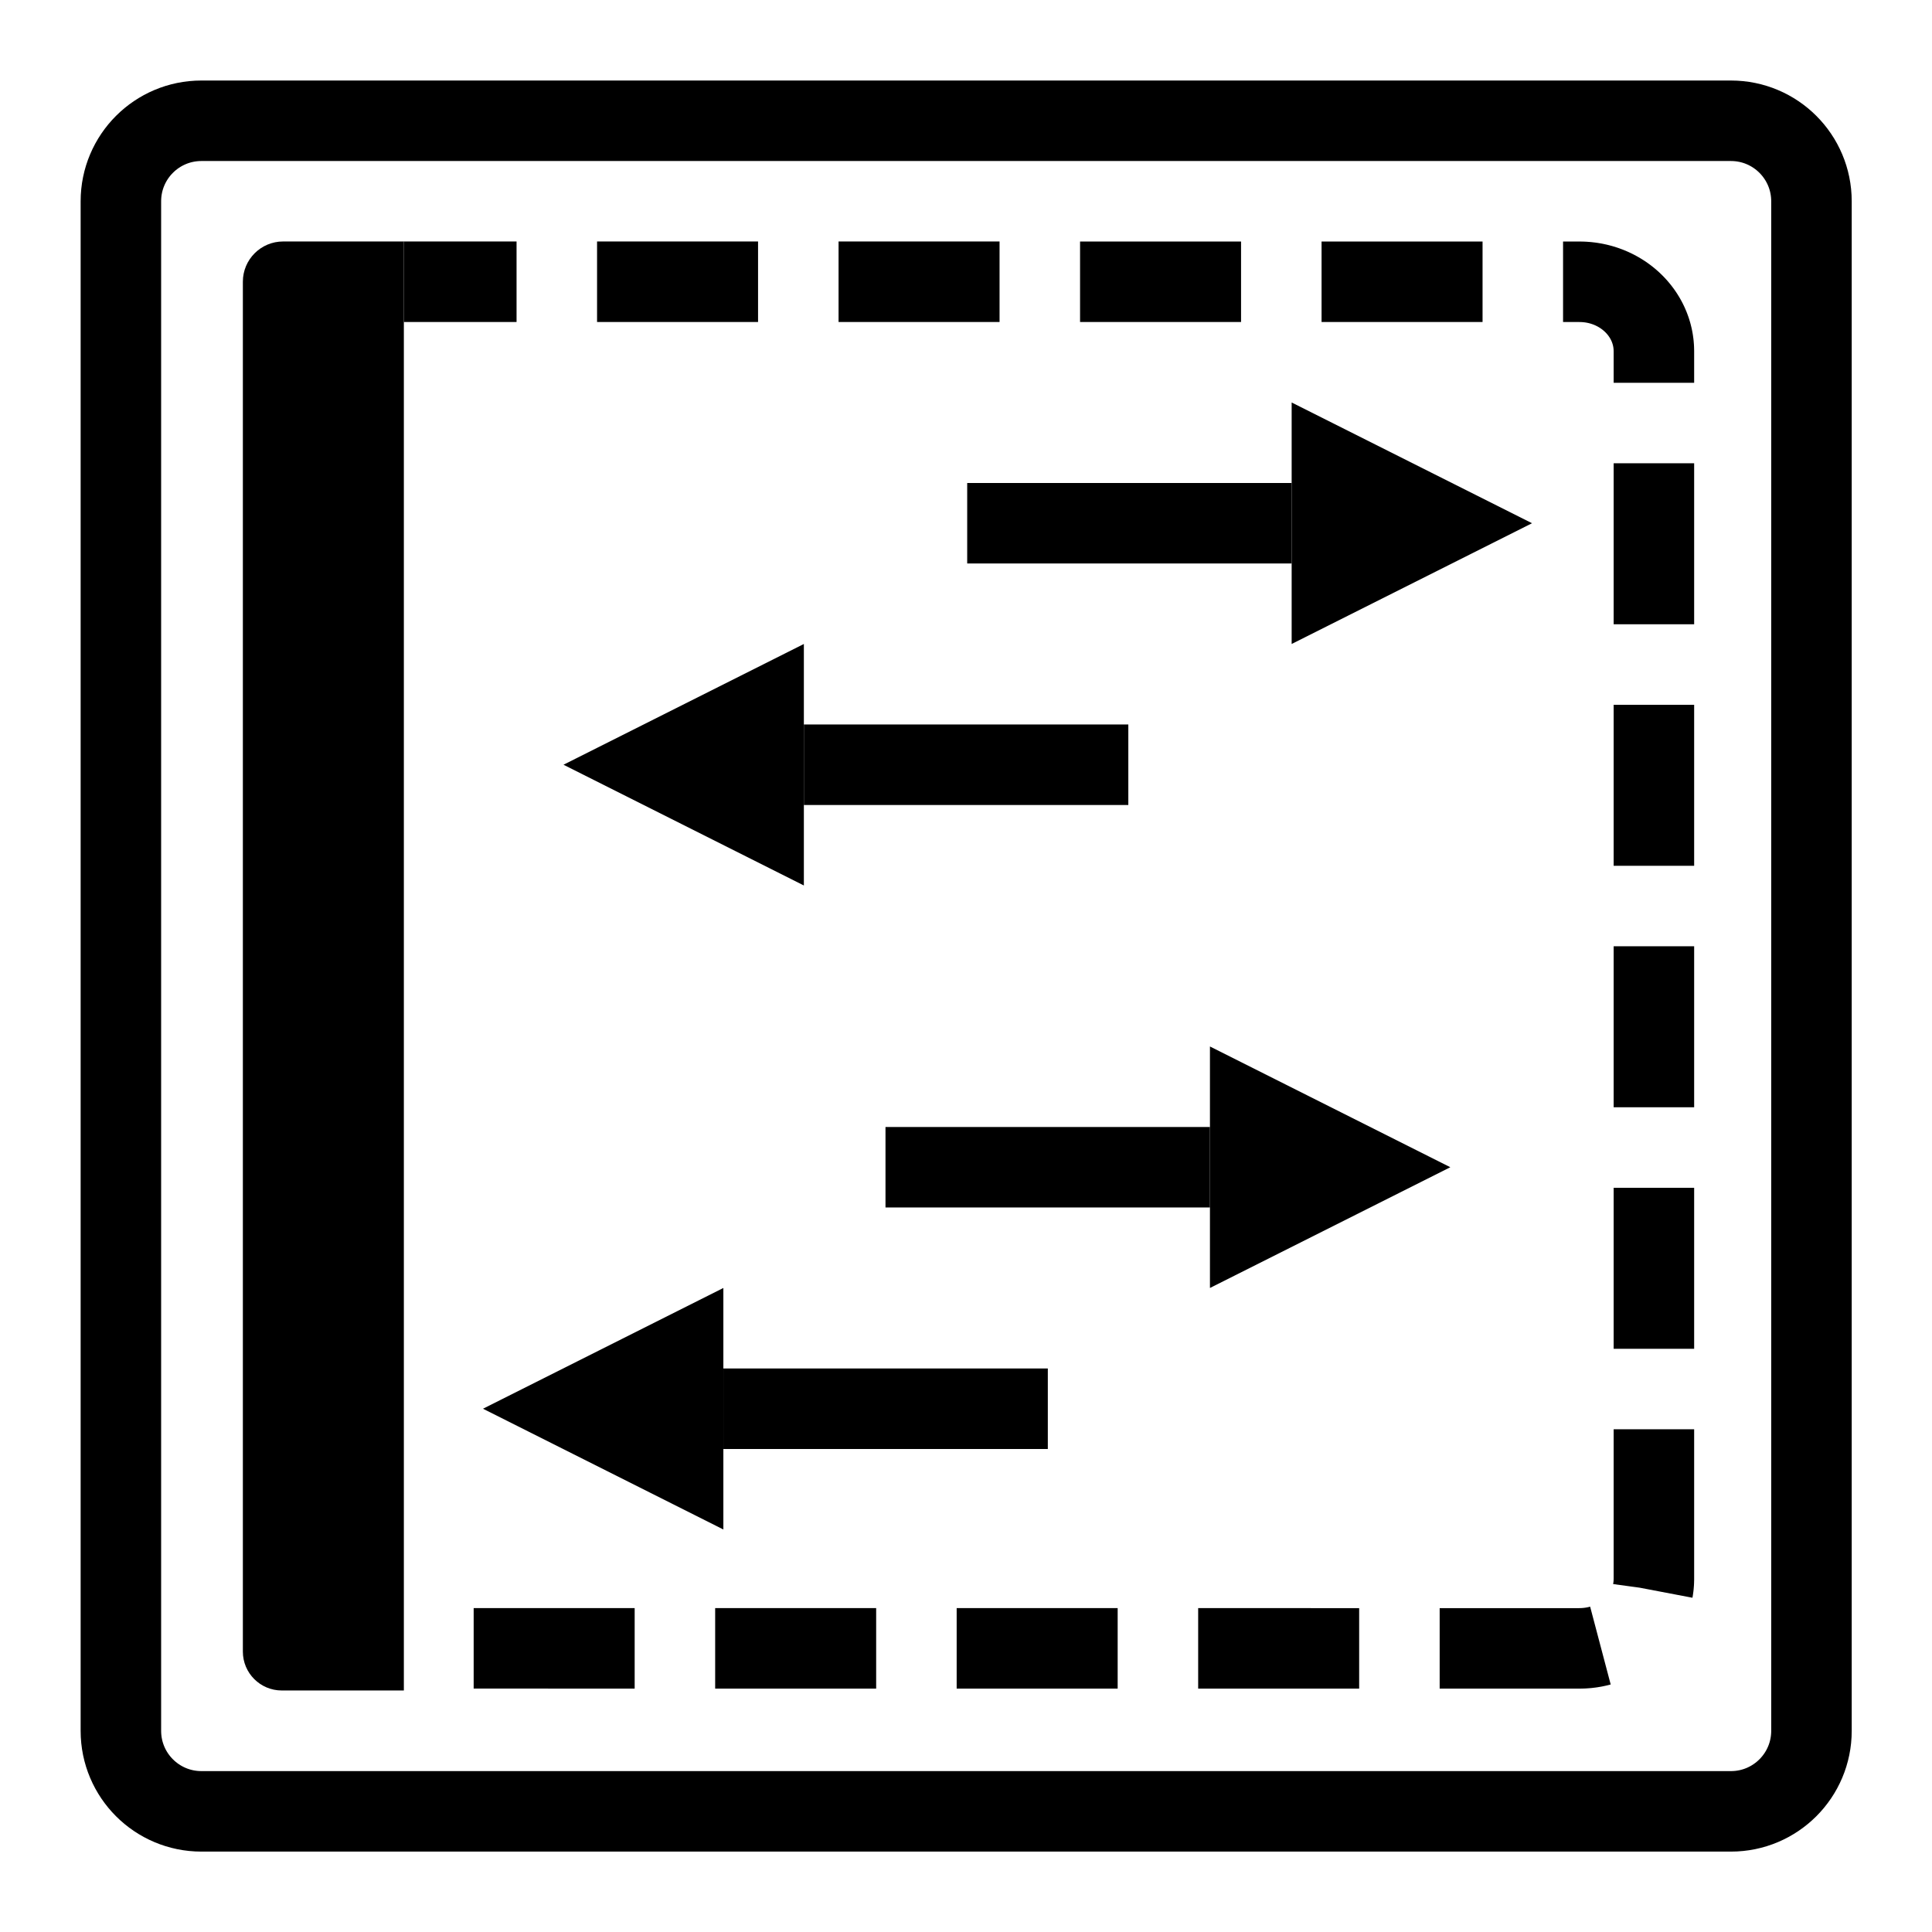
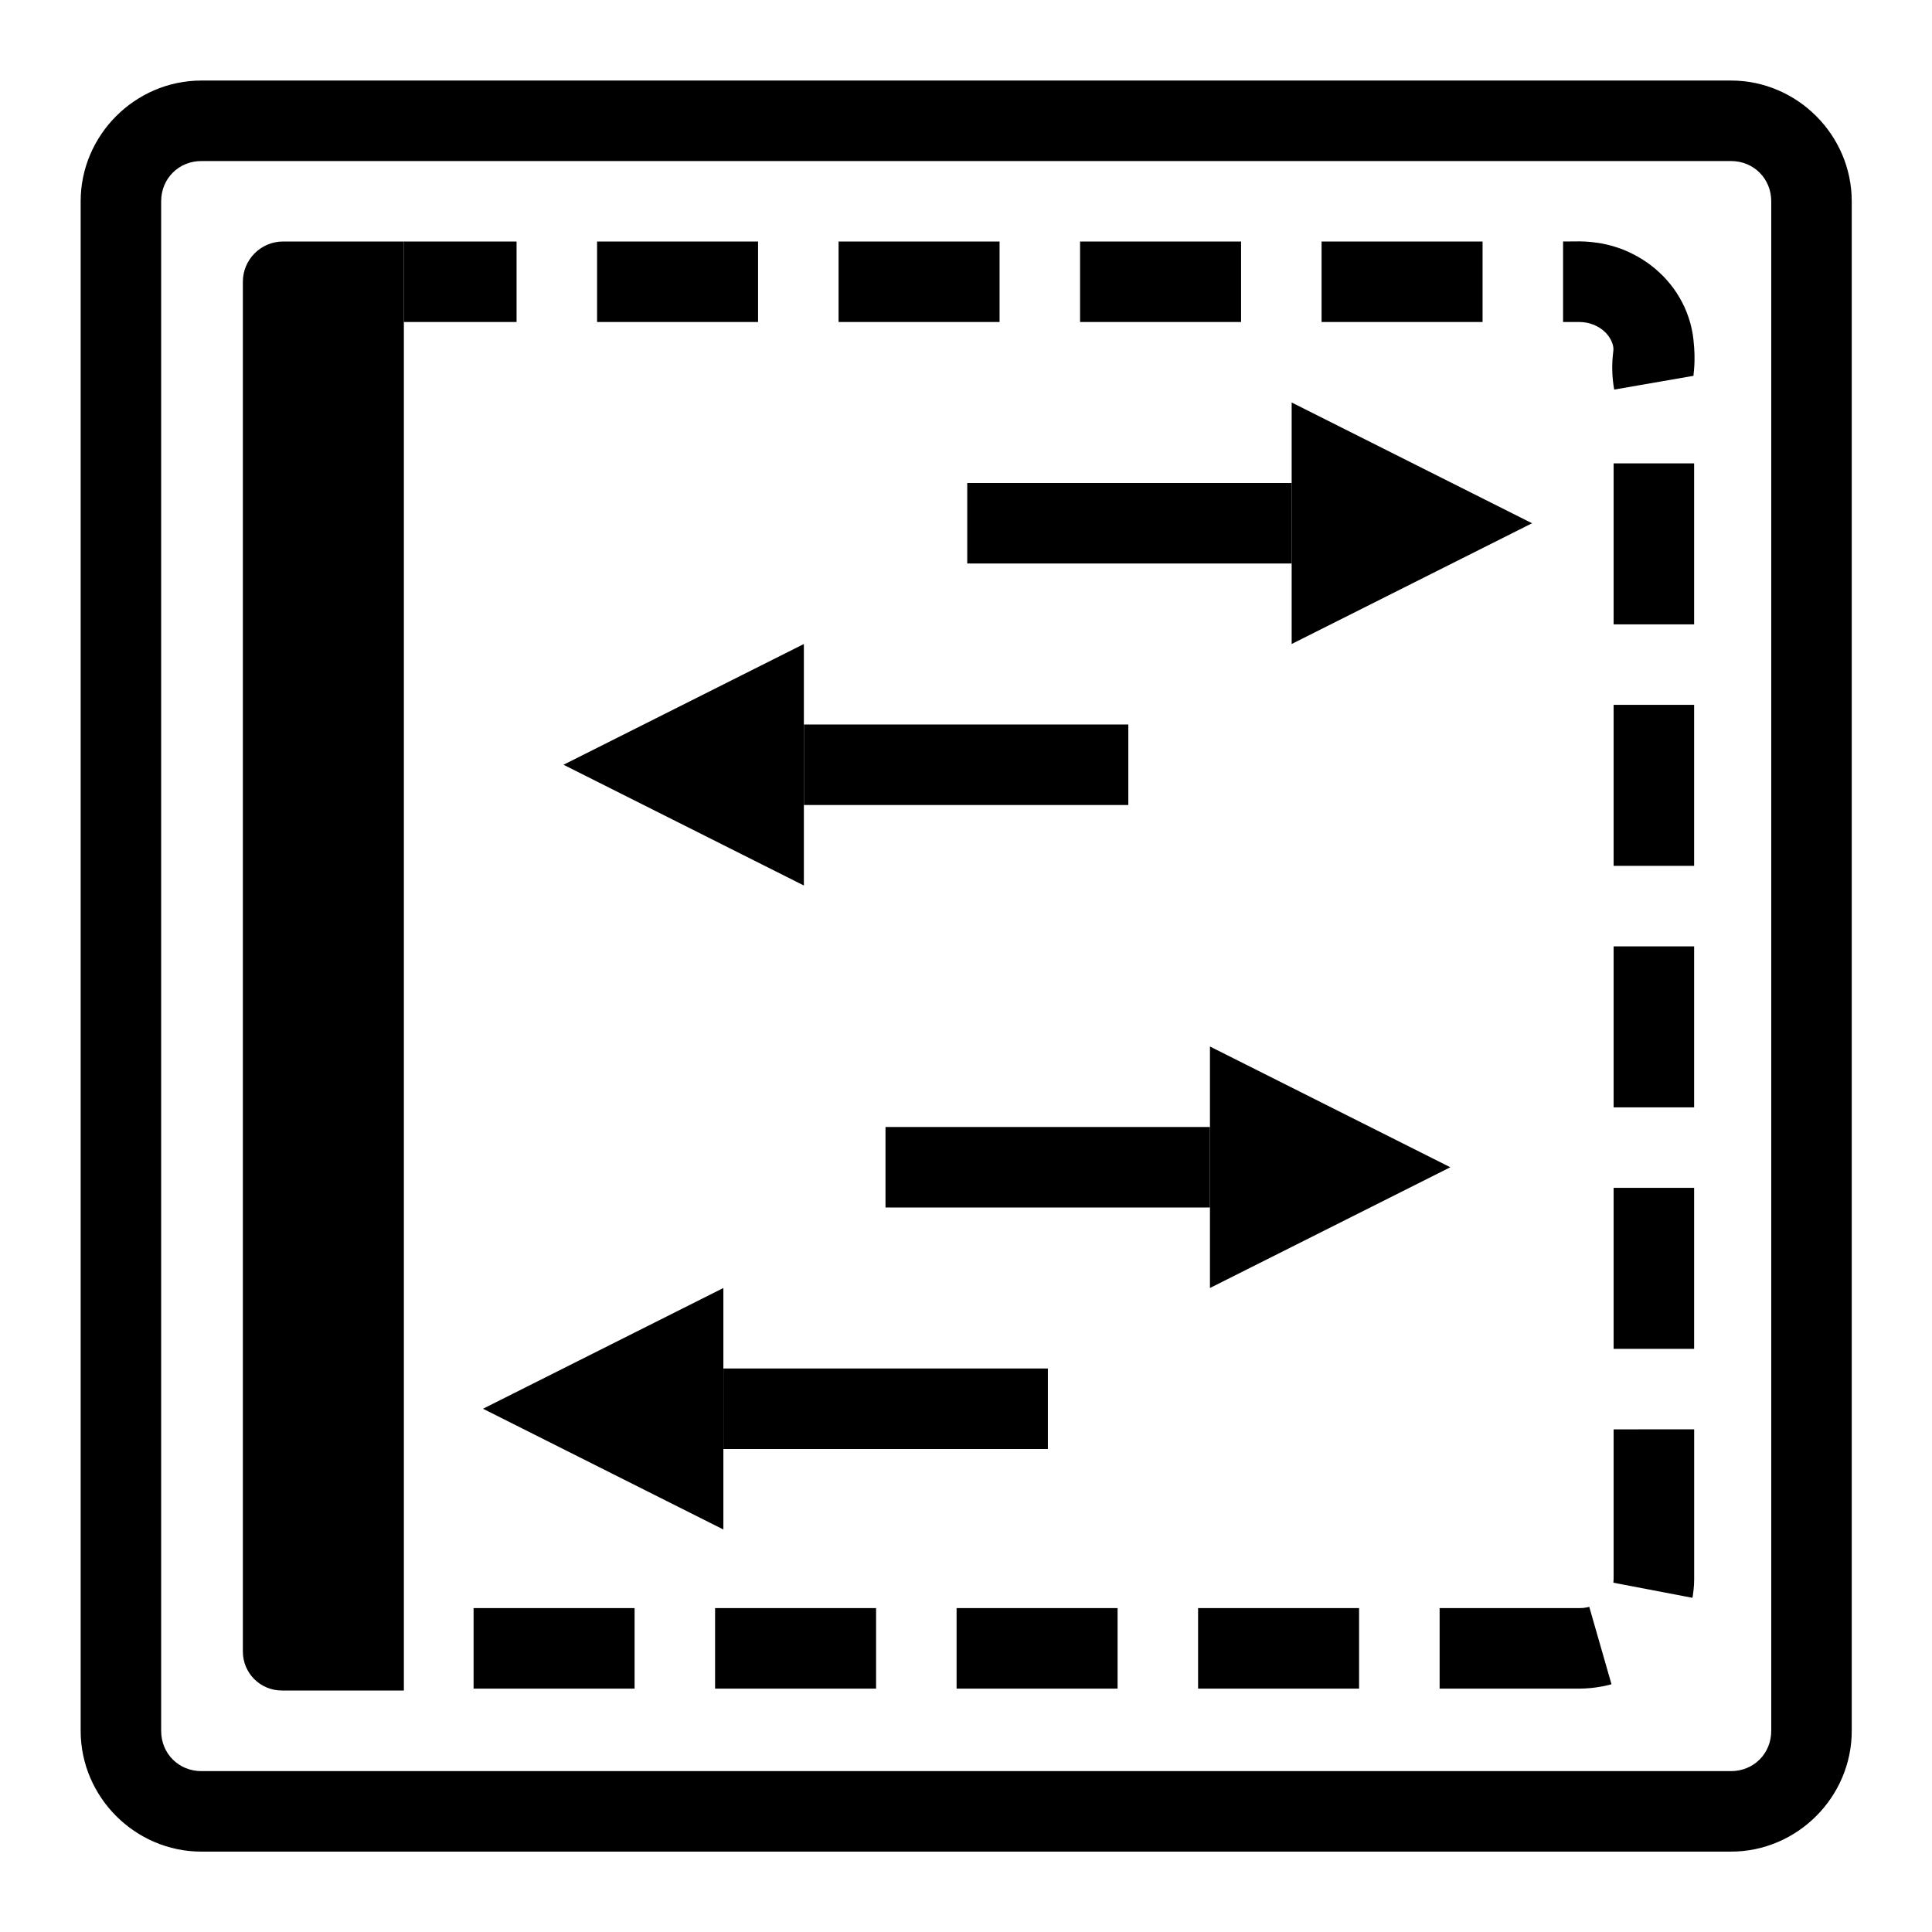
<svg xmlns="http://www.w3.org/2000/svg" width="48" height="48" viewBox="0 0 48 48" version="1.1" id="svg1" xml:space="preserve">
  <defs id="defs1">
    <linearGradient id="swatch76">
      <stop style="stop-color:#000000;stop-opacity:1;" offset="0" id="stop76" />
    </linearGradient>
    <linearGradient id="swatch75">
      <stop style="stop-color:#000000;stop-opacity:1;" offset="0" id="stop75" />
    </linearGradient>
    <linearGradient id="swatch74">
      <stop style="stop-color:#000000;stop-opacity:0;" offset="0" id="stop74" />
    </linearGradient>
    <linearGradient id="swatch64">
      <stop style="stop-color:#000000;stop-opacity:0;" offset="0" id="stop64" />
    </linearGradient>
    <linearGradient id="swatch61">
      <stop style="stop-color:#000000;stop-opacity:1;" offset="0" id="stop61" />
    </linearGradient>
  </defs>
-   <g id="layer1" transform="translate(-350.4262,-110.9075)">
-     <g style="fill:#000000" id="g132" transform="matrix(0.2878141,0,0,0.2878141,124.8415,4.241571)" />
-     <path id="rect1-3-4-5" transform="translate(230.0046,72.00201)" d="m 125.425,41.906 h 38.002 a 2,2 45 0 1 2,2 v 38.002 a 2,2 135 0 1 -2,2 h -38.002 a 2,2 45 0 1 -2,-2 v -38.002 a 2,2 135 0 1 2,-2 z" style="fill:none;stroke:#000000;stroke-width:2;stroke-linejoin:miter;stroke-dasharray:none;stroke-opacity:1" />
-     <path id="rect1-3-4-8-6" d="m 360.46,117.907 29.207,9.5e-4 c 1.021,3e-5 1.85,0.772 1.85,1.725 v 30.503 c 0,0.953 -0.828,1.725 -1.85,1.725 l -23.853,-6.4e-4 -5.354,-3.1e-4" style="fill:none;stroke:#000000;stroke-width:2;stroke-linejoin:miter;stroke-dasharray:4, 2;stroke-dashoffset:1.2;stroke-opacity:1" />
-     <path style="fill:none;fill-opacity:1;fill-rule:nonzero;stroke:#000000;stroke-width:2;stroke-linecap:butt;stroke-linejoin:round;stroke-dasharray:none;stroke-opacity:1;paint-order:stroke fill markers" d="m 376.459,145.907 h -8.061" id="path43-3" />
-     <path style="fill:#000000;fill-opacity:1;fill-rule:nonzero;stroke:none;stroke-width:2;stroke-linecap:square;stroke-linejoin:round;stroke-dasharray:none;stroke-opacity:1;paint-order:stroke fill markers" d="m 362.426,145.907 5.972,3 v -6 z" id="path44-4" />
-     <path style="fill:none;fill-opacity:1;fill-rule:nonzero;stroke:#000000;stroke-width:2;stroke-linecap:butt;stroke-linejoin:round;stroke-dasharray:none;stroke-opacity:1;paint-order:stroke fill markers" d="m 378.459,129.907 h -8.061" id="path45-0" />
-     <path style="fill:#000000;fill-opacity:1;fill-rule:nonzero;stroke:none;stroke-width:2;stroke-linecap:square;stroke-linejoin:round;stroke-dasharray:none;stroke-opacity:1;paint-order:stroke fill markers" d="m 364.426,129.907 5.972,3 v -6 z" id="path49-6" />
-     <path style="fill:none;fill-opacity:1;fill-rule:nonzero;stroke:#000000;stroke-width:2;stroke-linecap:butt;stroke-linejoin:round;stroke-dasharray:none;stroke-opacity:1;paint-order:stroke fill markers" d="m 374.456,123.907 h 8.061" id="path50-0" />
-     <path style="fill:#000000;fill-opacity:1;fill-rule:nonzero;stroke:none;stroke-width:2;stroke-linecap:square;stroke-linejoin:round;stroke-dasharray:none;stroke-opacity:1;paint-order:stroke fill markers" d="m 388.489,123.907 -5.972,-3 v 6 z" id="path51-4" />
-     <path style="fill:none;fill-opacity:1;fill-rule:nonzero;stroke:#000000;stroke-width:2;stroke-linecap:butt;stroke-linejoin:round;stroke-dasharray:none;stroke-opacity:1;paint-order:stroke fill markers" d="m 372.426,139.907 h 8.061" id="path52-0" />
-     <path style="fill:#000000;fill-opacity:1;fill-rule:nonzero;stroke:none;stroke-width:2;stroke-linecap:square;stroke-linejoin:round;stroke-dasharray:none;stroke-opacity:1;paint-order:stroke fill markers" d="m 386.459,139.907 -5.972,-3 v 6 z" id="path53-5" />
-     <path id="rect53" style="stroke-width:2;stroke-dashoffset:1.8" d="m 359.46,44.907 h 3 v 36 h -3.034 a 0.966,0.966 45 0 1 -0.966,-0.966 V 45.907 a 1,1 135 0 1 1,-1 z" transform="translate(-2,72)" />
-   </g>
+   <path style="baseline-shift:baseline;display:inline;overflow:visible;opacity:1;vector-effect:none;enable-background:accumulate;stop-color:#000000;stop-opacity:1" d="m 5.004,2.001 c -1.645,0 -3,1.355 -3,3 V 43.003 c 0,1.645 1.355,3 3,3 H 43.006 c 1.645,0 3,-1.355 3,-3 V 5.001 c 0,-1.645 -1.355,-3 -3,-3 z m 0,2 H 43.006 c 0.564,0 1,0.436 1,1 V 43.003 c 0,0.564 -0.436,1 -1,1 H 5.004 c -0.564,0 -1,-0.436 -1,-1 V 5.001 c 0,-0.564 0.436,-1 1,-1 z" id="rect1-3-4-5" />
+   <path style="baseline-shift:baseline;display:inline;overflow:visible;opacity:1;vector-effect:none;stroke-dasharray:4, 2;stroke-dashoffset:1.2;enable-background:accumulate;stop-color:#000000;stop-opacity:1" d="m 10.033,6 v 2 h 2.801 V 6 Z m 4.801,0 v 2 h 4 V 6 Z m 6,0 v 2 h 4 V 6 Z m 6,0 V 8 H 30.834 V 6 Z m 6,0 v 2 h 4 V 6 Z m 6,0 v 2 h 0.395 l 0.06,0.002 0.047,0.004 0.045,0.006 0.045,0.006 0.043,0.01 0.043,0.012 0.041,0.014 0.041,0.014 0.039,0.018 0.037,0.018 0.037,0.02 0.035,0.021 0.033,0.021 0.031,0.023 0.031,0.025 0.027,0.025 0.027,0.025 0.025,0.027 0.023,0.029 0.023,0.027 0.019,0.029 0.018,0.029 0.018,0.031 0.014,0.029 0.014,0.031 0.012,0.031 0.01,0.031 0.008,0.031 0.006,0.033 0.004,0.037 c 0.009,0.076 -0.084,0.424 0.019,1.02 l 1.971,-0.342 c -0.007,-0.039 0.062,-0.34 -0.002,-0.902 l -0.002,-0.012 -0.016,-0.125 -0.027,-0.137 -0.033,-0.135 -0.041,-0.133 -0.047,-0.129 -0.053,-0.127 -0.059,-0.121 -0.066,-0.119 -0.07,-0.115 -0.076,-0.111 -0.08,-0.105 -0.088,-0.104 -0.09,-0.098 -0.096,-0.092 -0.1,-0.09 -0.104,-0.084 -0.107,-0.078 -0.111,-0.074 -0.115,-0.068 -0.119,-0.064 -0.121,-0.059 -0.125,-0.053 -0.129,-0.047 -0.131,-0.041 -0.133,-0.035 -0.135,-0.029 -0.137,-0.021 -0.141,-0.018 -0.141,-0.01 -0.131,-0.004 z m 1.256,5.512 v 4 h 2 v -4 z m 0,6 v 4 h 2 v -4 z m 0,6 v 4 h 2 v -4 z m 0,6 v 4 h 2 v -4 z m 0,6 v 3.703 l -0.002,0.049 -0.002,0.033 -0.002,0.025 1.963,0.375 0.01,-0.045 0.018,-0.139 0.012,-0.143 0.004,-0.129 v -3.73 z m -0.605,4.41 c -0.022,0.006 -0.058,0.014 -0.107,0.021 l -0.041,0.006 -0.047,0.002 -0.06,0.002 h -3.463 v 2 h 3.486 l 0.131,-0.004 0.141,-0.01 0.131,-0.016 0.012,-0.002 c 0.111,-0.016 0.235,-0.038 0.369,-0.076 z m -27.719,0.031 v 2 h 3.623 0.377 v -2 h -0.377 z m 6,0 v 2 h 4 v -2 z m 6,0 v 2 h 4 v -2 z m 6,0 v 2 h 4 v -2 z" id="rect1-3-4-8-6" />
+   <path style="baseline-shift:baseline;display:inline;overflow:visible;opacity:1;vector-effect:none;stroke-linejoin:round;paint-order:stroke fill markers;enable-background:accumulate;stop-color:#000000;stop-opacity:1" d="m 17.973,34 v 2 h 8.061 v -2 z" id="path43-3" />
+   <path style="fill:#000000;fill-opacity:1;fill-rule:nonzero;stroke:none;stroke-width:2;stroke-linecap:square;stroke-linejoin:round;stroke-dasharray:none;stroke-opacity:1;paint-order:stroke fill markers" d="m 12,35 5.972,3 v -6 z" id="path44-4" />
+   <path style="baseline-shift:baseline;display:inline;overflow:visible;opacity:1;vector-effect:none;stroke-linejoin:round;paint-order:stroke fill markers;enable-background:accumulate;stop-color:#000000;stop-opacity:1" d="m 19.973,18 v 2 H 28.033 v -2 z" id="path45-0" />
+   <path style="fill:#000000;fill-opacity:1;fill-rule:nonzero;stroke:none;stroke-width:2;stroke-linecap:square;stroke-linejoin:round;stroke-dasharray:none;stroke-opacity:1;paint-order:stroke fill markers" d="m 14,19 5.972,3 v -6 z" id="path49-6" />
+   <path style="baseline-shift:baseline;display:inline;overflow:visible;opacity:1;vector-effect:none;stroke-linejoin:round;paint-order:stroke fill markers;enable-background:accumulate;stop-color:#000000;stop-opacity:1" d="m 24.031,12 v 2 H 32.092 v -2 z" id="path50-0" />
+   <path style="fill:#000000;fill-opacity:1;fill-rule:nonzero;stroke:none;stroke-width:2;stroke-linecap:square;stroke-linejoin:round;stroke-dasharray:none;stroke-opacity:1;paint-order:stroke fill markers" d="m 38.063,13 -5.972,-3 v 6 z" id="path51-4" />
+   <path style="baseline-shift:baseline;display:inline;overflow:visible;opacity:1;vector-effect:none;stroke-linejoin:round;paint-order:stroke fill markers;enable-background:accumulate;stop-color:#000000;stop-opacity:1" d="m 22,28 v 2 h 8.061 v -2 z" id="path52-0" />
+   <path style="fill:#000000;fill-opacity:1;fill-rule:nonzero;stroke:none;stroke-width:2;stroke-linecap:square;stroke-linejoin:round;stroke-dasharray:none;stroke-opacity:1;paint-order:stroke fill markers" d="m 36.033,29 -5.972,-3 v 6 z" id="path53-5" />
+   <path id="rect53" style="stroke-width:2;stroke-dashoffset:1.8" d="m 7.034,6 h 3 V 42 H 7 A 0.966,0.966 0 0 1 6.034,41.034 V 7 a 1,1 0 0 1 1,-1 z" />
</svg>
